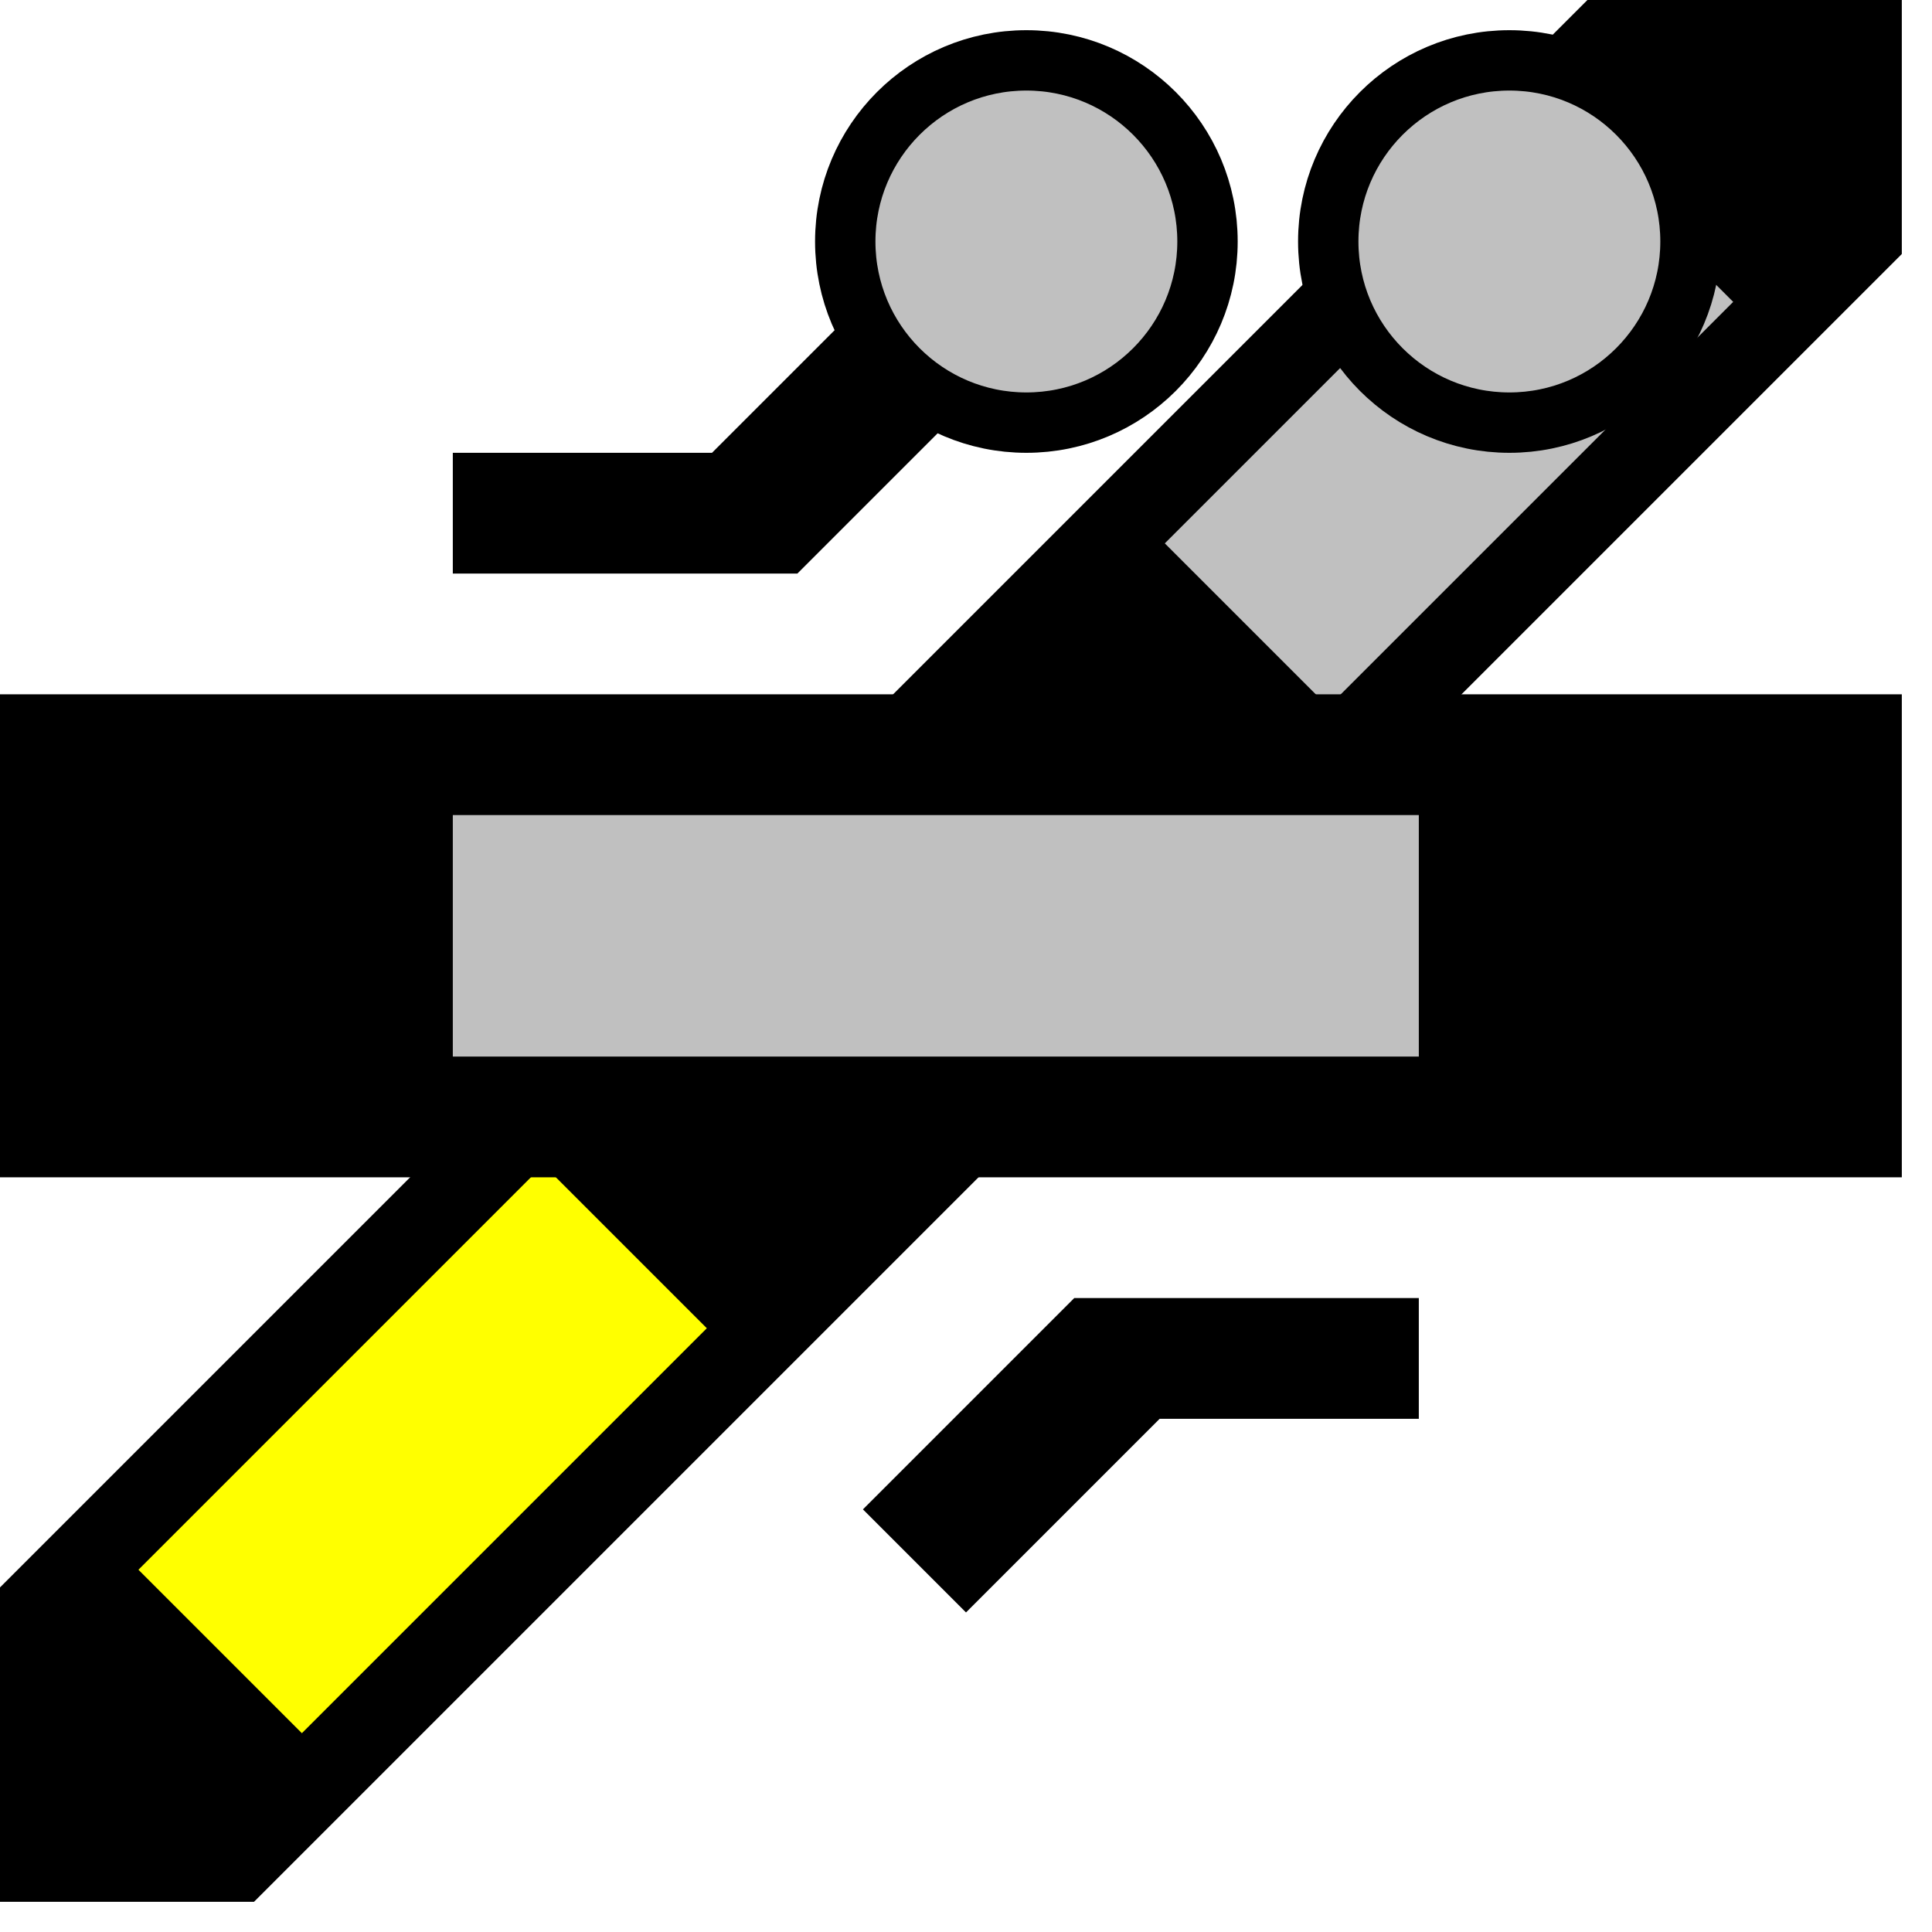
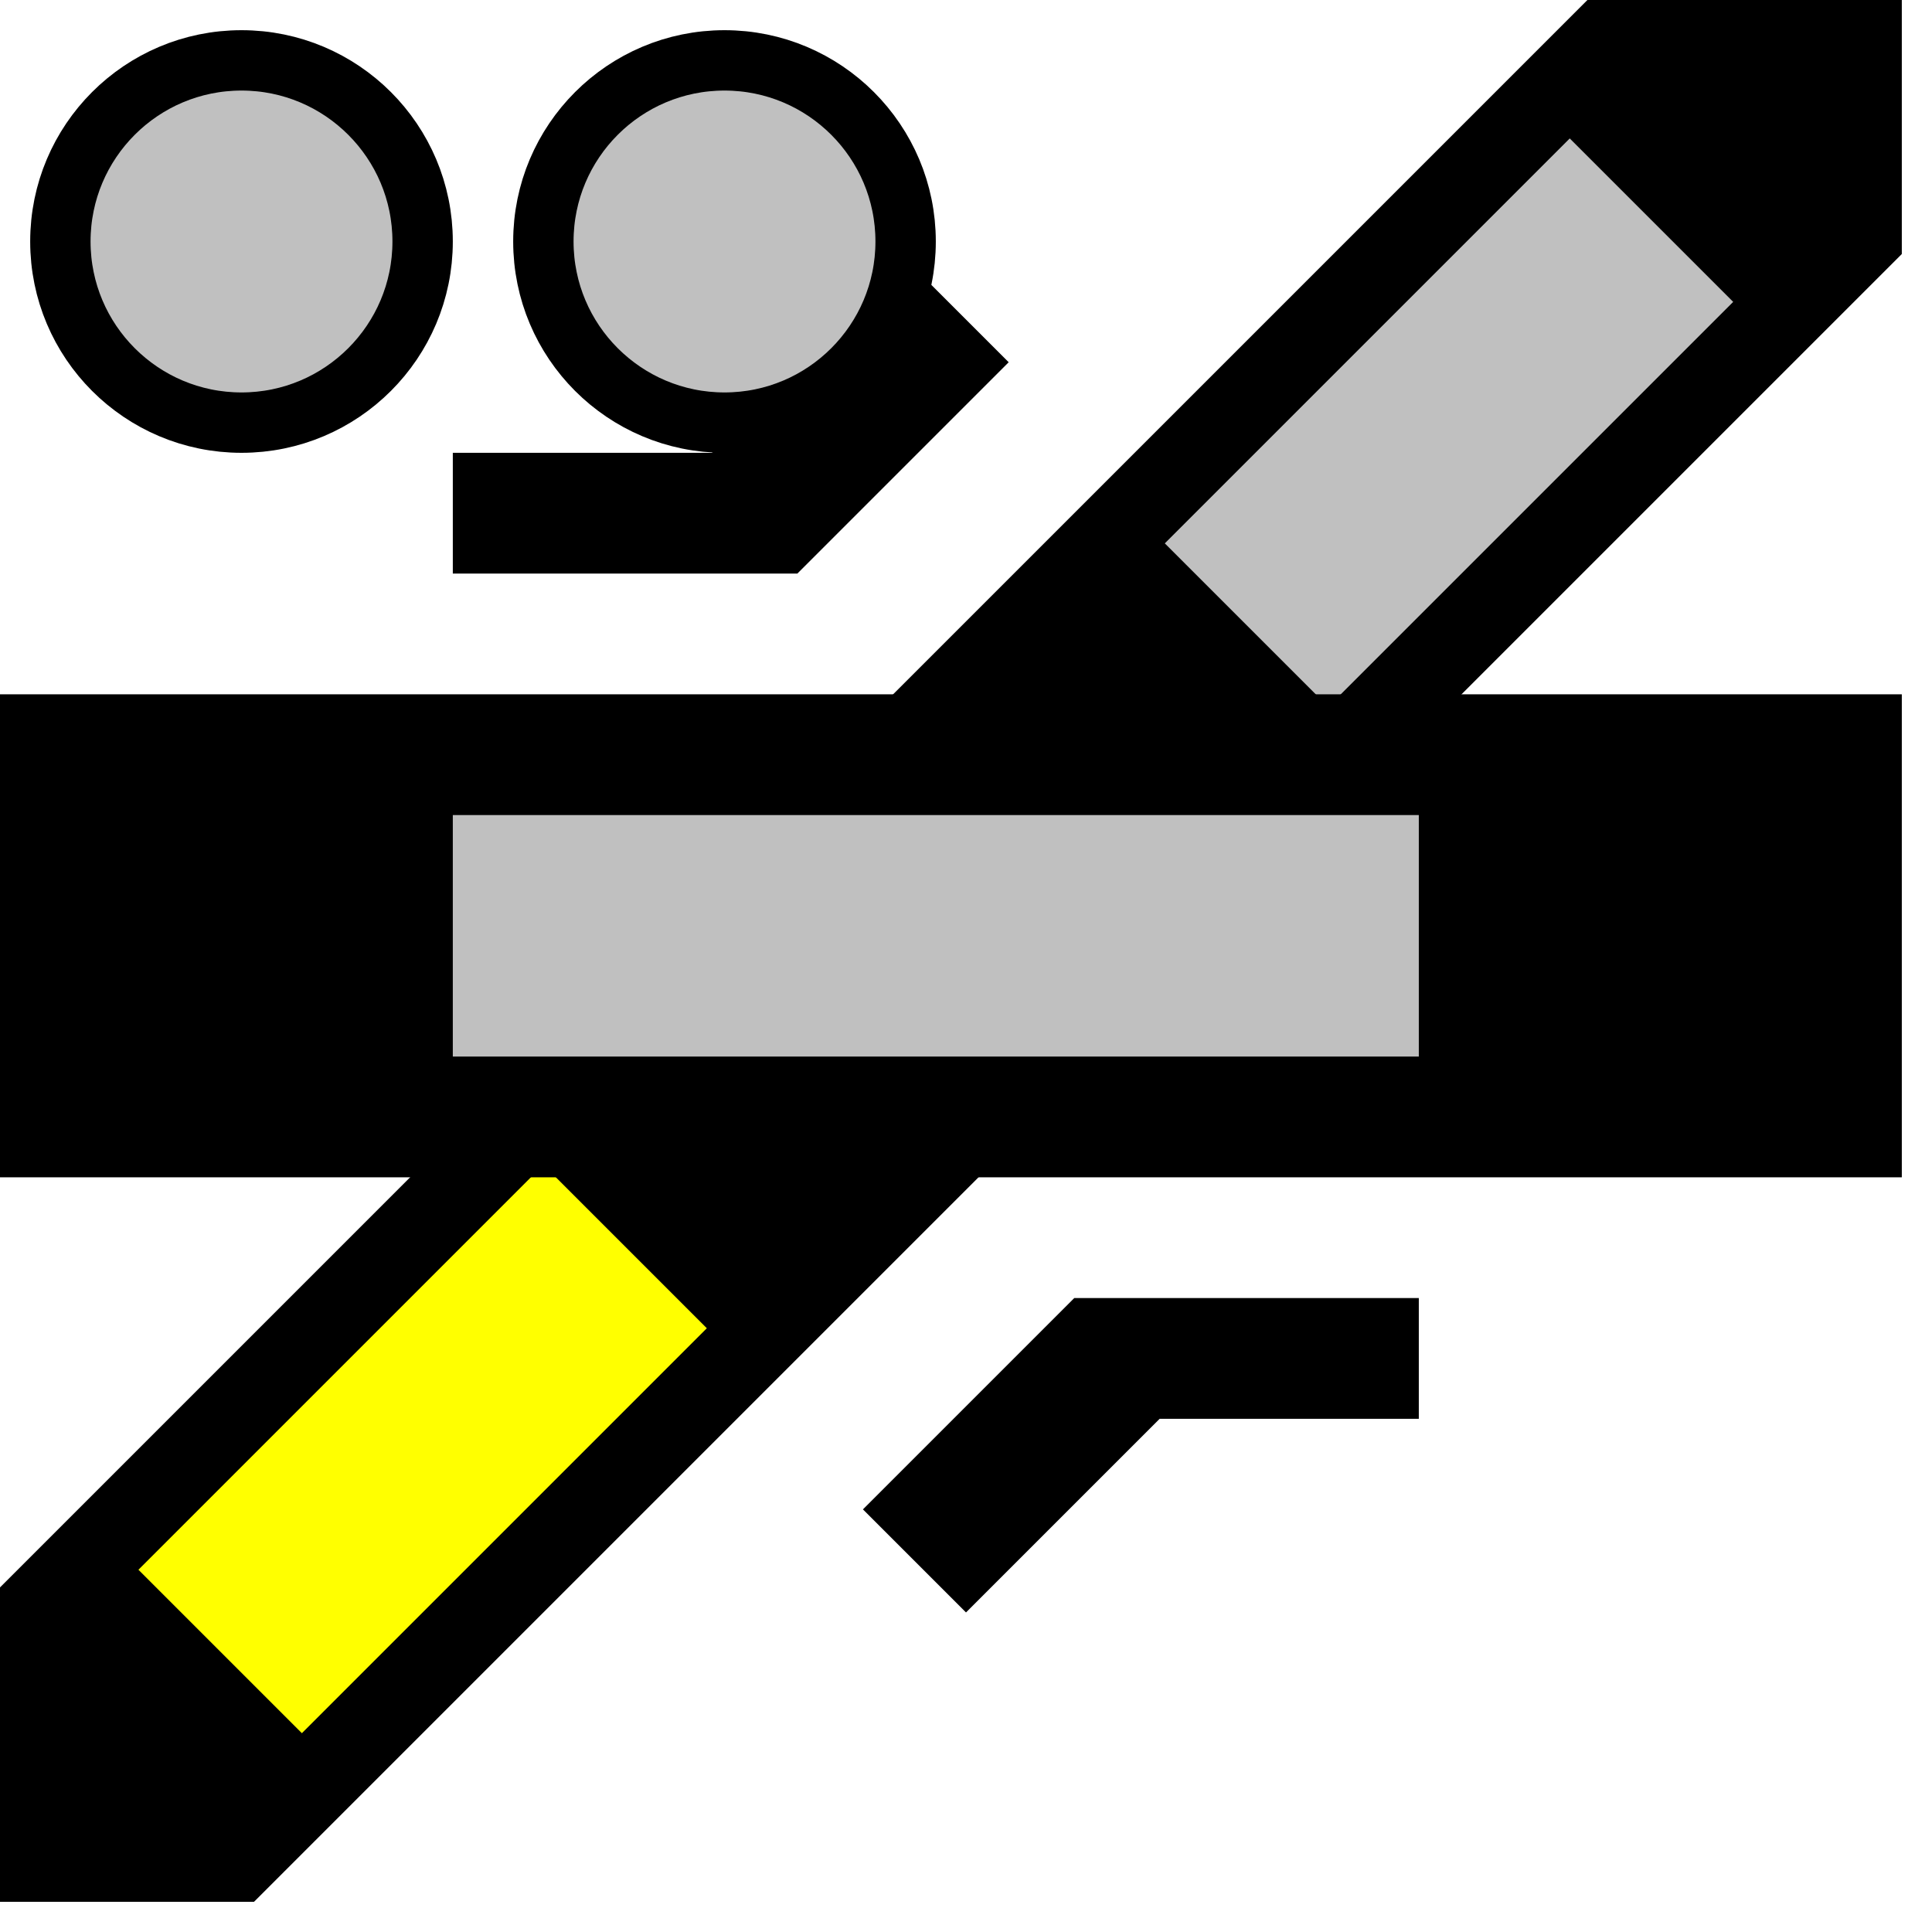
<svg width="32" height="32">
  <g>
    <path stroke="rgb(0,0,0)" fill="rgb(0,0,0)" d="M 0,31 L 0,27 L 27,0 L 31,0 L 31,4 L 4,31 z " />
    <path stroke="rgb(192,192,192)" fill="rgb(192,192,192)" d="M 26,3 L 28,5 L 22,11 L 20,9 z " />
    <path stroke="rgb(255,255,0)" fill="rgb(255,255,0)" d="M 9,20 L 11,22 L 5,28 L 3,26 z " />
    <path stroke="rgb(0,0,0)" fill="rgb(0,0,0)" d="M 0,12 L 31,12 L 31,19 L 0,19 z " />
    <path stroke="rgb(192,192,192)" fill="rgb(192,192,192)" d="M 8,14 L 23,14 L 23,17 L 8,17 z " />
    <path stroke="rgb(0,0,0)" fill="rgb(0,0,0)" d="M 8,9 L 13,9 L 16,6 L 15,5 L 12,8 L 8,8 z " />
    <path stroke="rgb(0,0,0)" fill="rgb(0,0,0)" d="M 15,25 L 18,22 L 23,22 L 23,23 L 19,23 L 16,26  z " />
-     <circle cx="17" cy="4" r="3" fill="rgb(192,192,192)" stroke="rgb(0,0,0)" />
-     <circle cx="25" cy="4" r="3" fill="rgb(192,192,192)" stroke="rgb(0,0,0)" />
+     <circle cx="4" cy="4" r="3" fill="rgb(192,192,192)" stroke="rgb(0,0,0)" />
+     <circle cx="12" cy="4" r="3" fill="rgb(192,192,192)" stroke="rgb(0,0,0)" />
  </g>
</svg>
